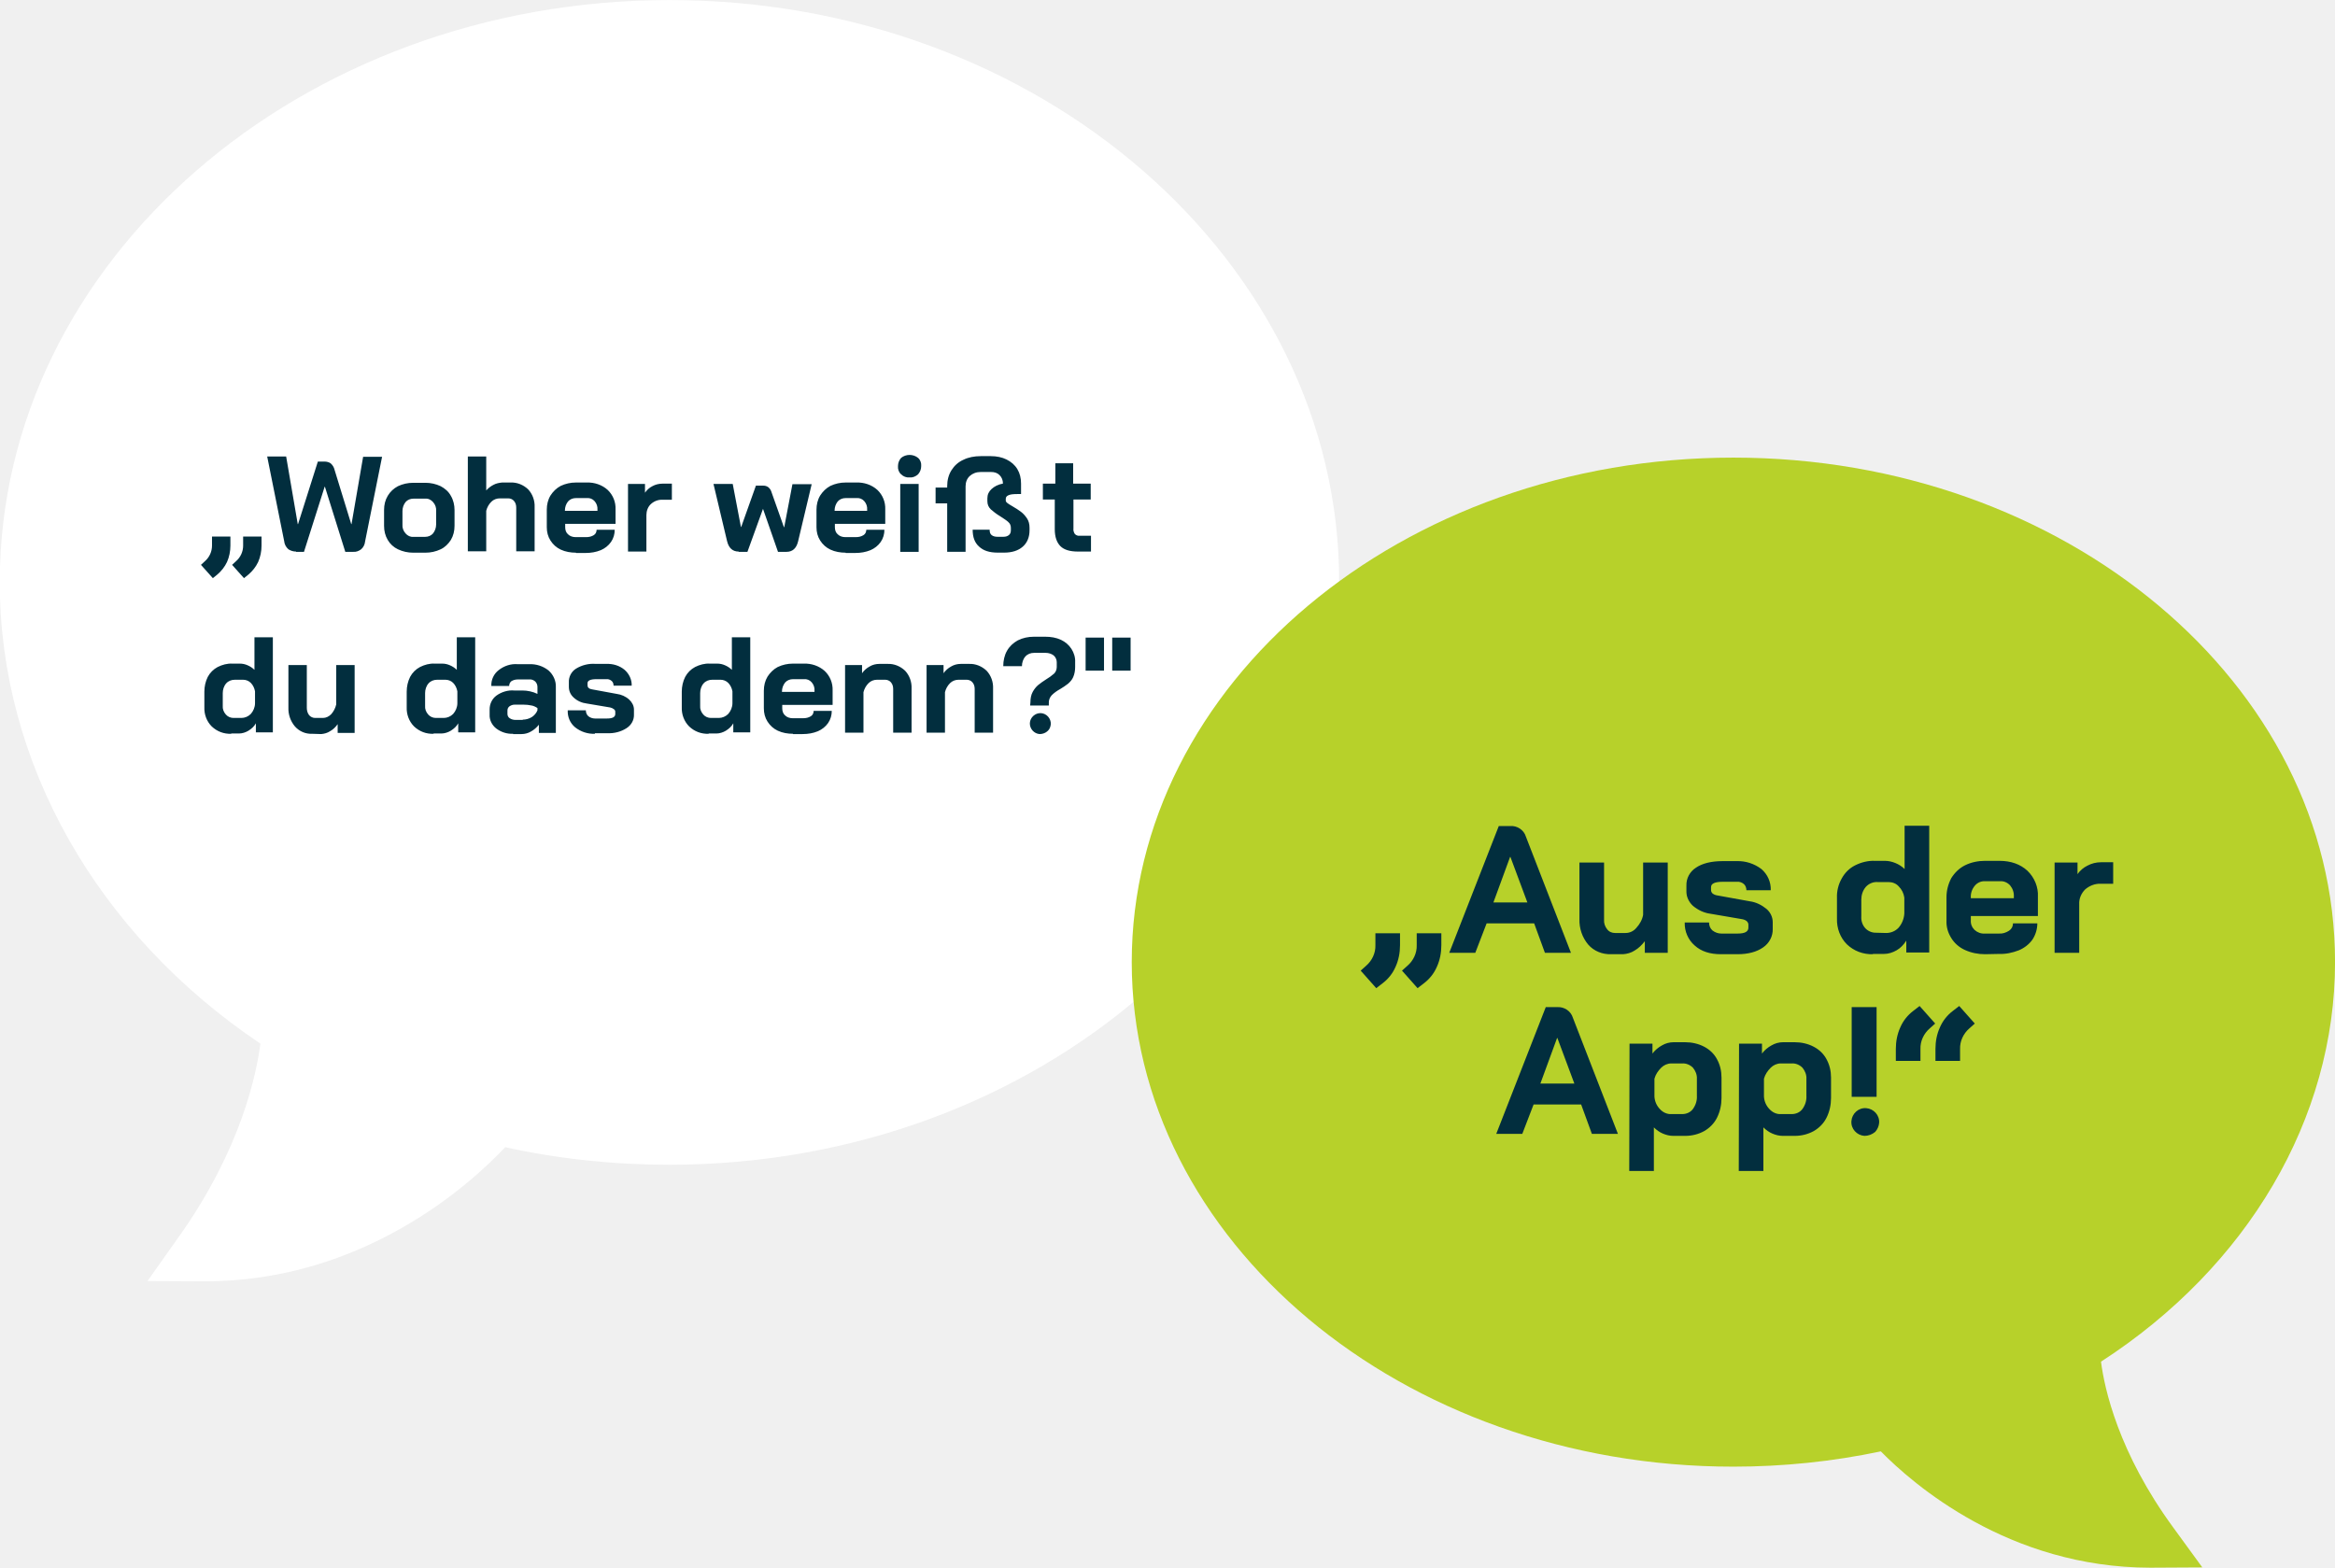
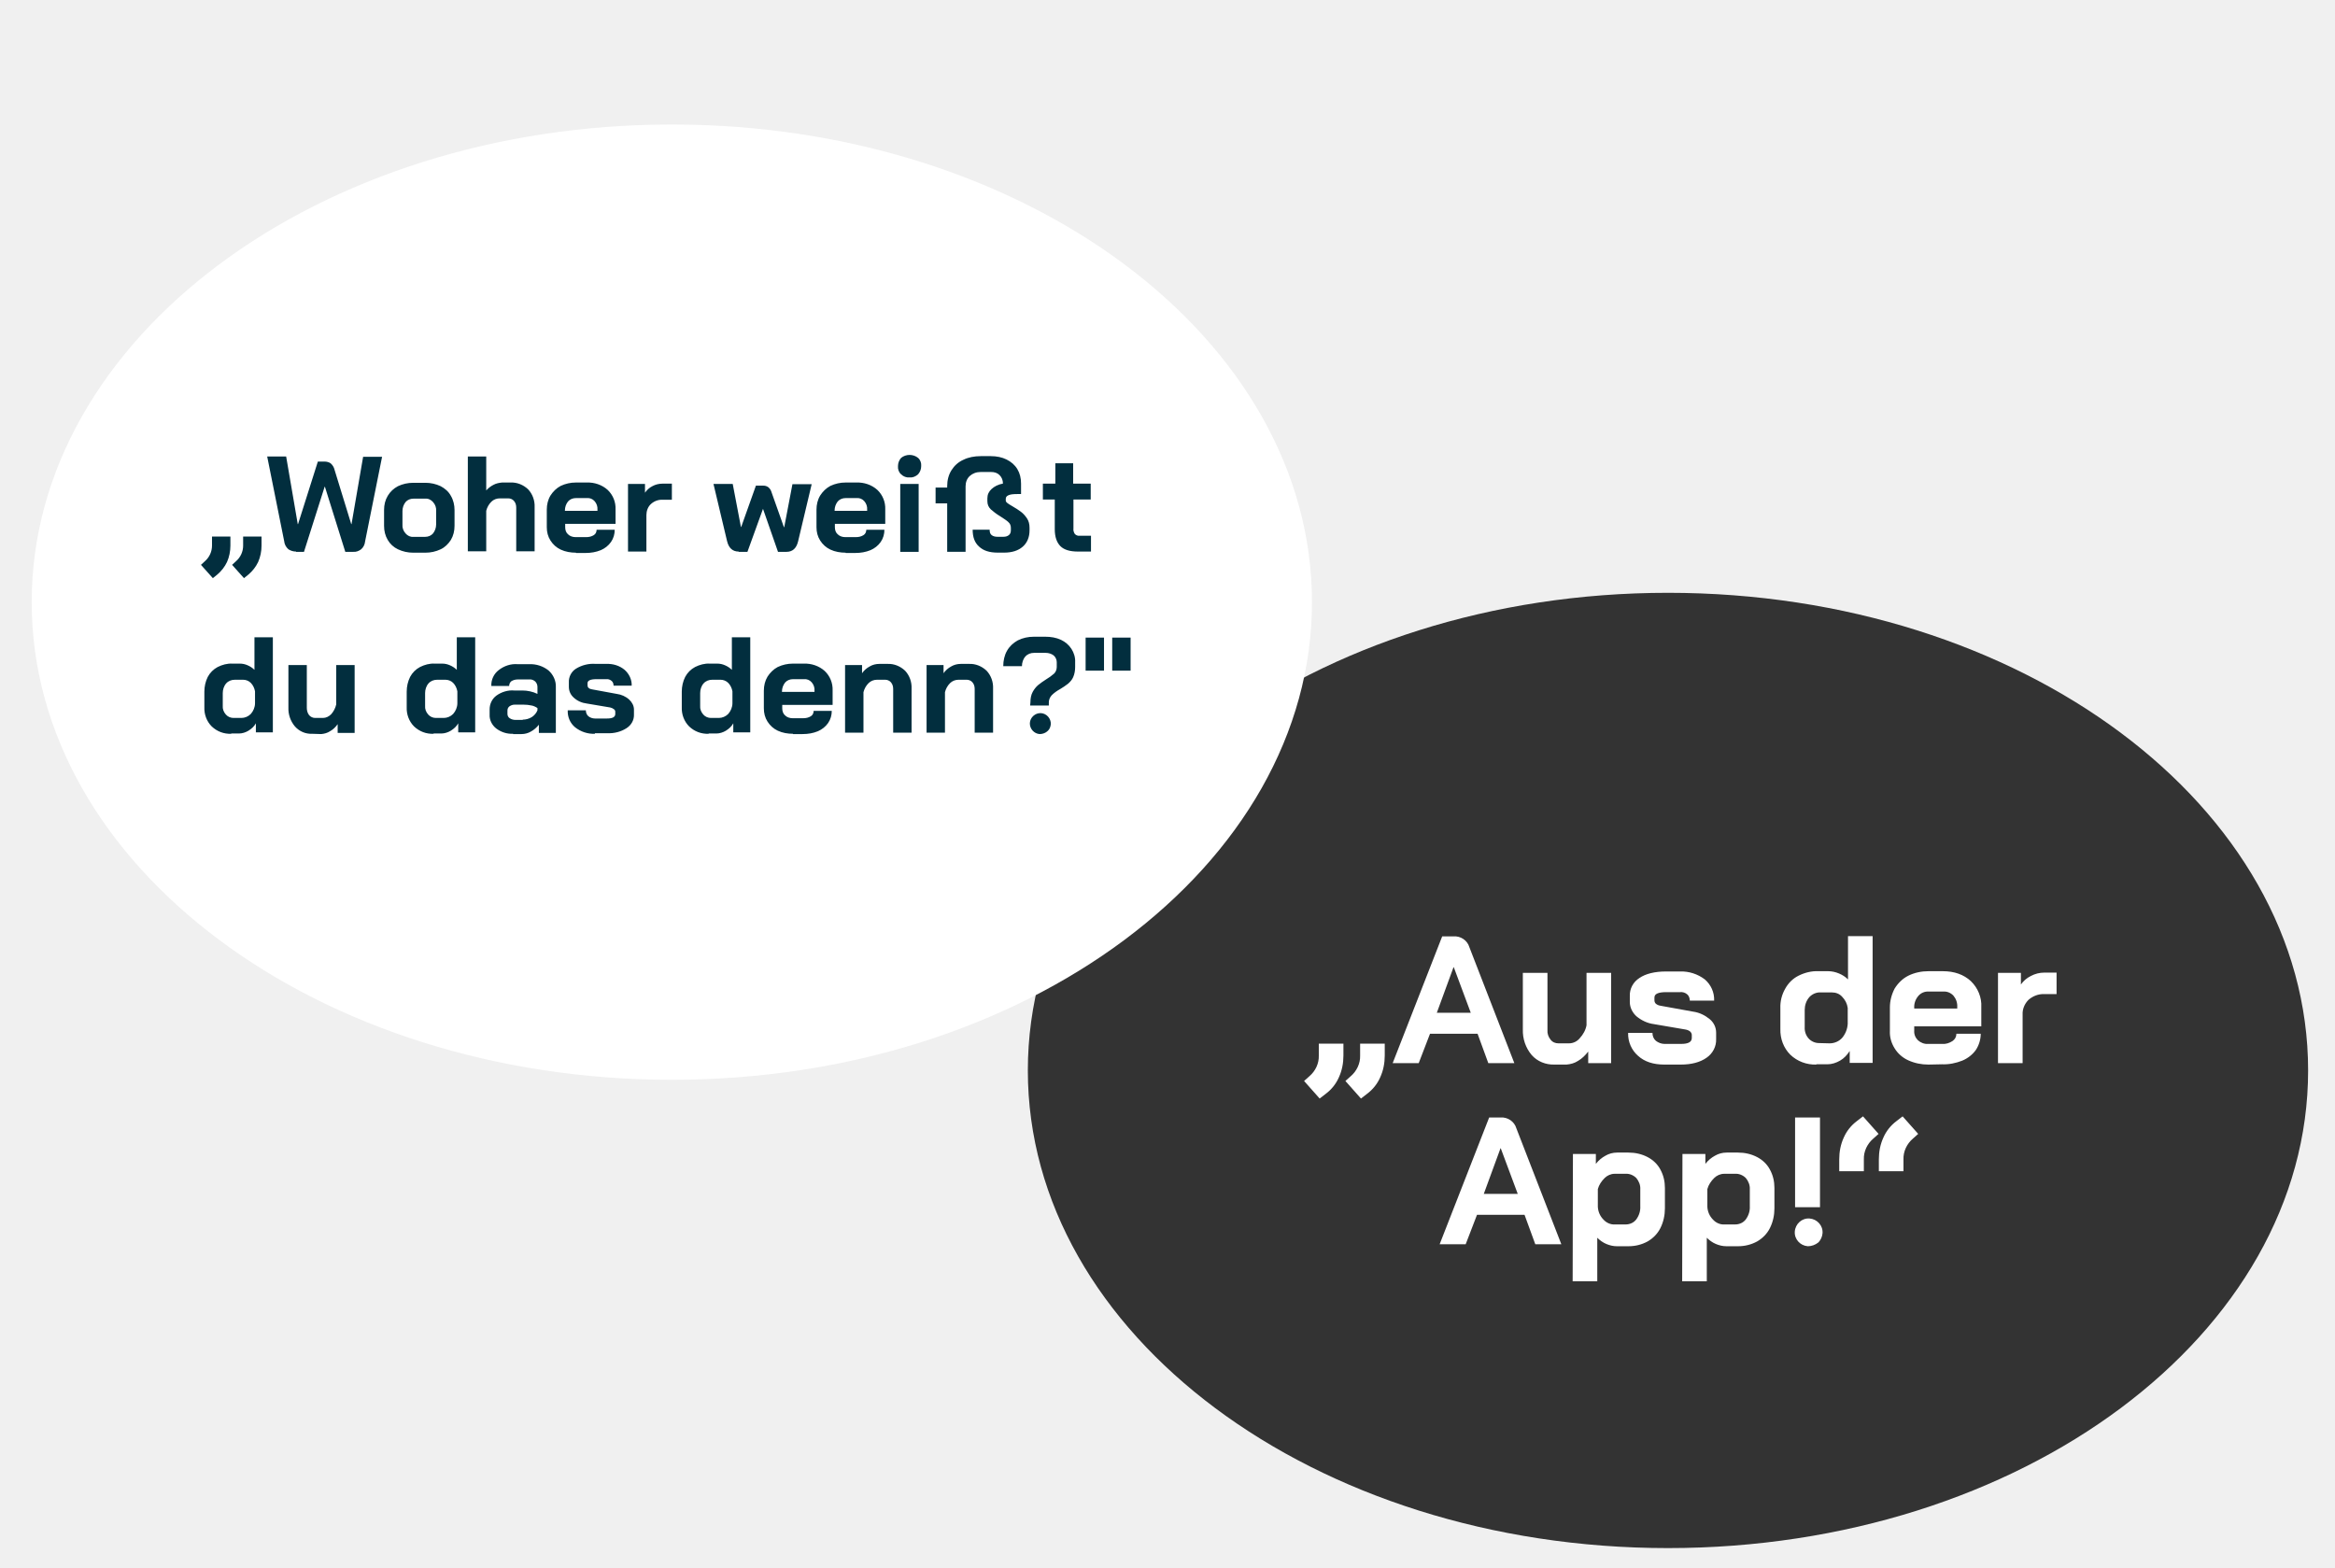
<svg xmlns="http://www.w3.org/2000/svg" version="1.1" id="Ebene_1" x="0px" y="0px" viewBox="0 0 825.1 554.1" style="enable-background:new 0 0 825.1 554.1;" xml:space="preserve">
  <style type="text/css">
- 	.st0{fill:#FFFFFF;}
- 	.st1{fill:#B7D12A;}
+ 	.st0{fill:#333333;}
+ 	.st1{fill:#FFFFFF;}
	.st2{fill:#022E3E;}
</style>
+   <ellipse class="st0" cx="589.4" cy="378.3" rx="226.2" ry="168.8" />
+   <ellipse class="st1" cx="237.4" cy="212.8" rx="226.2" ry="168.8" />
  <g id="Gruppe_3" transform="translate(-528.685 -4435.777)">
-     <path id="icons8-speech_bubble" class="st0" d="M765.3,4435.8c-130.5,0-236.7,92.3-236.7,205.8c0,63.7,34.3,124.2,92.1,163   c-1.4,10.8-6.8,37.1-28.5,67.8l-11.4,16.1l20.3,0.1c55.9,0,93.7-34.2,106.1-47.4c19.1,4.2,38.5,6.2,58,6.2   c130.5,0,236.7-92.3,236.7-205.8C1002,4528.1,895.9,4435.8,765.3,4435.8z" />
-     <path id="icons8-speech_bubble-2" class="st1" d="M1141.2,4597.5c117.2,0,212.6,80,212.6,178.3c0,55.2-30.8,107.6-82.7,141.2   c1.2,9.4,6.1,32.1,25.6,58.7l10.2,14l-18.3,0.1c-50.2,0-84.1-29.7-95.3-41.1c-17.1,3.6-34.6,5.4-52.1,5.4   c-117.2,0-212.6-80-212.6-178.3S1024,4597.5,1141.2,4597.5z" />
    <path id="Pfad_7" class="st2" d="M599.7,4635.4l1.4-1.3c1.6-1.4,2.5-3.4,2.5-5.5v-3.2h6.5v3.2c0,2-0.4,4-1.2,5.8   c-0.8,1.7-2,3.2-3.4,4.4l-1.6,1.3L599.7,4635.4z M610.7,4635.4l1.4-1.3c1.6-1.4,2.5-3.4,2.5-5.5v-3.2h6.5v3.2c0,2-0.4,4-1.2,5.8   c-0.8,1.7-2,3.2-3.4,4.4l-1.6,1.3L610.7,4635.4z M633.3,4630.7c-1,0-1.9-0.3-2.7-0.8c-0.9-0.8-1.4-1.8-1.5-2.9l-6-29.9h6.7   l4.1,23.9h0.1l7-22.1h2.4c0.7,0,1.5,0.2,2.1,0.6c0.7,0.6,1.2,1.4,1.4,2.3l5.9,19.2h0.1l4.1-23.8h6.7l-6,29.9   c-0.1,1.1-0.6,2.1-1.4,2.8c-0.8,0.6-1.8,1-2.8,0.9h-2.8l-7.2-23h-0.1l-7.3,23H633.3z M674.7,4631.1c-1.9,0-3.7-0.4-5.4-1.2   c-1.5-0.7-2.8-1.9-3.6-3.3c-0.9-1.5-1.3-3.2-1.3-5v-5.6c0-1.8,0.4-3.5,1.3-5c0.9-1.5,2.1-2.6,3.6-3.4c1.7-0.8,3.5-1.2,5.4-1.2h4.3   c1.9,0,3.7,0.4,5.4,1.2c1.5,0.8,2.8,1.9,3.6,3.4c0.9,1.5,1.3,3.3,1.3,5v5.6c0,1.8-0.4,3.5-1.3,5c-0.9,1.4-2.1,2.6-3.6,3.3   c-1.7,0.8-3.5,1.2-5.4,1.2H674.7z M678.9,4625.5c1.1,0,2.1-0.4,2.8-1.2c0.7-0.9,1.1-2,1.1-3.2v-4.7c0.1-1.2-0.3-2.3-1.1-3.2   c-0.7-0.8-1.7-1.3-2.8-1.2h-4.1c-1.1,0-2.1,0.4-2.8,1.2c-0.7,0.9-1.1,2-1.1,3.2v4.7c-0.1,1.2,0.3,2.3,1.1,3.2   c0.7,0.8,1.7,1.3,2.7,1.2L678.9,4625.5z M694,4597.1h6.5v12c0.7-0.8,1.6-1.5,2.6-2c0.9-0.5,2-0.7,3-0.8h3c2.3-0.1,4.5,0.8,6.2,2.4   c1.6,1.7,2.4,4,2.3,6.3v15.6h-6.5v-15.4c0-0.9-0.2-1.7-0.8-2.4c-0.5-0.6-1.3-0.9-2-0.9h-3c-1.1,0-2.2,0.4-3,1.2   c-0.9,0.9-1.5,2-1.8,3.2v14.3H694L694,4597.1z M732.2,4631.1c-1.8,0-3.7-0.3-5.4-1.1c-1.5-0.7-2.7-1.8-3.6-3.2   c-0.9-1.4-1.3-3-1.3-4.7v-6.2c0-1.8,0.4-3.5,1.3-5c0.9-1.4,2.1-2.6,3.6-3.4c1.7-0.8,3.5-1.2,5.4-1.2h3.8c2.7-0.1,5.4,0.8,7.4,2.6   c1.9,1.8,2.9,4.3,2.8,6.9v5.1h-17.8v1.2c0,1,0.3,1.9,1,2.5c0.7,0.7,1.7,1,2.7,1h3.7c1,0,1.9-0.2,2.7-0.7c0.7-0.4,1-1.2,1-1.9h6.4   c0,1.5-0.4,3-1.3,4.3c-0.9,1.3-2.2,2.3-3.6,2.9c-1.7,0.7-3.5,1-5.4,1H732.2z M739.8,4616.3v-0.4c0.1-1.1-0.3-2.2-1-3   c-0.7-0.8-1.7-1.2-2.7-1.1h-3.9c-1.1,0-2.1,0.4-2.8,1.2c-0.7,0.9-1.1,2-1.1,3.2v0.1L739.8,4616.3z M750.6,4606.8h6v3.1   c0.7-1,1.6-1.8,2.6-2.3c1.1-0.6,2.3-0.9,3.6-0.9h3.3v5.7h-3.3c-1.5-0.1-3,0.5-4.1,1.5c-1.1,1-1.6,2.5-1.6,3.9v12.9h-6.5   L750.6,4606.8z M789.7,4630.7c-2.1,0-3.5-1.2-4.1-3.7l-4.8-20.2h6.8l2.9,15.2h0.1l5.2-14.6h2.5c0.6,0,1.2,0.1,1.8,0.5   c0.5,0.4,0.9,0.9,1.1,1.5l4.5,12.7h0.1l2.9-15.2h6.8l-4.8,20.2c-0.6,2.5-2,3.7-4.1,3.7h-3l-5.3-15.2l-5.5,15.2H789.7z    M827.5,4631.1c-1.8,0-3.7-0.3-5.4-1.1c-1.5-0.7-2.7-1.8-3.6-3.2c-0.9-1.4-1.3-3-1.3-4.7v-6.2c0-1.8,0.4-3.5,1.3-5   c0.9-1.4,2.1-2.6,3.6-3.4c1.7-0.8,3.5-1.2,5.4-1.2h3.8c2.7-0.1,5.4,0.8,7.4,2.6c1.9,1.8,2.9,4.3,2.8,6.9v5.1h-17.8v1.2   c0,1,0.3,1.9,1,2.5c0.7,0.7,1.7,1,2.7,1h3.7c1,0,1.9-0.2,2.7-0.7c0.7-0.4,1-1.2,1-1.9h6.4c0,1.5-0.4,3-1.3,4.3   c-0.9,1.3-2.2,2.3-3.6,2.9c-1.7,0.7-3.5,1-5.4,1H827.5z M835.1,4616.3v-0.4c0.1-1.1-0.3-2.2-1-3c-0.7-0.8-1.7-1.2-2.7-1.1h-3.9   c-1.1,0-2.1,0.4-2.8,1.2c-0.7,0.9-1.1,2-1.1,3.2v0.1H835.1z M850.1,4604.5c-1.1,0.1-2.2-0.3-3-1.1c-0.8-0.7-1.2-1.8-1.1-2.9   c0-1.1,0.4-2.1,1.1-2.9c1.7-1.4,4.3-1.4,6,0c0.8,0.7,1.2,1.8,1.1,2.9c0,1.1-0.4,2.1-1.1,2.9   C852.2,4604.2,851.2,4604.6,850.1,4604.5L850.1,4604.5z M846.8,4606.8h6.5v24h-6.5L846.8,4606.8z M909.6,4630.7   c-2.8,0-4.9-0.6-6.2-1.9c-1.3-1.3-2-3.3-2-6v-10.5h-4.2v-5.6h4.4v-7.2h6.3v7.2h6.2v5.6H908v10.2c-0.1,0.7,0.1,1.4,0.5,2   c0.4,0.4,1,0.7,1.6,0.6h4.1v5.6H909.6z M610.4,4695.1c-2.6,0.1-5-0.8-6.9-2.6c-1.8-1.8-2.7-4.3-2.6-6.8v-5.5c0-1.8,0.4-3.6,1.2-5.2   c0.8-1.5,2-2.7,3.5-3.5c1.6-0.8,3.4-1.3,5.2-1.2h2.6c1,0,1.9,0.2,2.8,0.6c0.9,0.4,1.7,0.9,2.4,1.6v-11.5h6.5v33.6h-6v-3.2   c-0.6,1.1-1.5,1.9-2.6,2.6c-1,0.6-2.2,1-3.4,1H610.4z M614,4689.5c1.2,0,2.4-0.5,3.3-1.4c0.9-1,1.5-2.4,1.5-3.8v-4.2   c-0.2-1.1-0.7-2.2-1.5-3c-0.7-0.7-1.7-1.1-2.7-1.1h-2.9c-1.2,0-2.3,0.4-3.1,1.3c-0.8,0.9-1.2,2.2-1.2,3.4v4.5   c-0.1,1.1,0.3,2.2,1.1,3.1c0.7,0.8,1.7,1.2,2.7,1.2L614,4689.5z M639,4695.1c-2.3,0.1-4.5-0.8-6.1-2.6c-1.6-1.9-2.4-4.3-2.3-6.7   v-15h6.5v15.1c0,0.9,0.2,1.8,0.8,2.6c0.5,0.6,1.3,1,2.1,1h2.8c1.1,0,2.1-0.5,2.9-1.3c0.9-1,1.5-2.2,1.8-3.5v-13.9h6.5v24h-6v-3.1   c-0.7,1-1.6,1.9-2.7,2.5c-0.9,0.6-2,0.9-3.1,1L639,4695.1z M681.9,4695.1c-2.6,0.1-5-0.8-6.9-2.6c-1.8-1.8-2.7-4.3-2.6-6.8v-5.5   c0-1.8,0.4-3.6,1.2-5.2c0.8-1.5,2-2.7,3.5-3.5c1.6-0.8,3.4-1.3,5.2-1.2h2.6c1,0,1.9,0.2,2.8,0.6c0.9,0.4,1.7,0.9,2.4,1.6v-11.5h6.5   v33.6h-6v-3.2c-0.6,1.1-1.5,1.9-2.6,2.6c-1,0.6-2.2,1-3.4,1H681.9z M685.5,4689.5c1.2,0,2.4-0.5,3.3-1.4c0.9-1,1.5-2.4,1.5-3.8   v-4.2c-0.2-1.1-0.7-2.2-1.5-3c-0.7-0.7-1.7-1.1-2.7-1.1h-2.9c-1.2,0-2.3,0.4-3.1,1.3c-0.8,0.9-1.2,2.2-1.2,3.4v4.5   c-0.1,1.1,0.3,2.2,1.1,3.1c0.7,0.8,1.7,1.2,2.7,1.2L685.5,4689.5z M710,4695.1c-2.2,0.1-4.3-0.6-6-1.9c-1.5-1.2-2.4-3-2.3-4.9v-1.8   c0-1.9,0.8-3.7,2.4-4.9c1.8-1.3,4.1-2,6.3-1.8h2.9c0.9,0,1.8,0.1,2.7,0.3c0.9,0.2,1.8,0.5,2.6,0.9v-2.5c0-0.7-0.3-1.4-0.8-1.9   c-0.6-0.5-1.3-0.8-2.1-0.7h-4.1c-0.8,0-1.5,0.2-2.2,0.6c-0.5,0.4-0.8,1-0.8,1.7h-6.3c-0.1-2.2,0.9-4.3,2.6-5.6   c1.9-1.5,4.3-2.3,6.7-2.1h4.1c2.5-0.1,4.9,0.7,6.8,2.2c1.7,1.5,2.7,3.7,2.6,5.9v16.2h-6v-2.9c-0.8,1-1.7,1.8-2.8,2.4   c-1,0.6-2.2,0.9-3.3,0.9H710z M713.4,4690.1c1.1,0,2.2-0.3,3.2-0.9c0.9-0.6,1.6-1.4,2-2.4v-0.8c-0.6-0.4-1.4-0.8-2.1-0.9   c-0.9-0.2-1.9-0.3-2.9-0.3h-3c-0.7,0-1.3,0.2-1.9,0.6c-0.5,0.4-0.7,0.9-0.7,1.5v1.2c0,0.6,0.3,1.2,0.8,1.5c0.6,0.4,1.3,0.6,2.1,0.6   H713.4z M738.9,4695.1c-2.5,0.1-5-0.7-7-2.3c-1.8-1.5-2.7-3.7-2.6-6h6.4c0,0.8,0.3,1.6,0.9,2.1c0.6,0.5,1.5,0.8,2.3,0.8h4.3   c1.9,0,2.9-0.5,2.9-1.6v-0.8c0-0.4-0.2-0.7-0.5-0.9c-0.4-0.3-0.8-0.5-1.3-0.6l-8.3-1.4c-1.7-0.2-3.3-0.9-4.6-2.1   c-1.1-1-1.7-2.3-1.7-3.8v-1.6c-0.1-1.9,0.9-3.8,2.5-4.8c2.1-1.3,4.6-1.9,7-1.7h3.7c2.4-0.1,4.7,0.6,6.5,2.1   c1.6,1.4,2.6,3.5,2.5,5.6h-6.4c0-0.6-0.2-1.3-0.7-1.7c-0.5-0.4-1.2-0.7-1.8-0.6h-3.6c-2.1,0-3.1,0.5-3.1,1.4v0.8   c0,0.3,0.1,0.7,0.4,0.9c0.3,0.3,0.7,0.4,1.2,0.5l8.7,1.6c1.6,0.2,3.2,0.9,4.4,2c1,0.9,1.7,2.2,1.7,3.5v1.7c0.1,2-0.9,3.8-2.6,4.9   c-2,1.3-4.4,1.9-6.8,1.8H738.9z M779.1,4695.1c-2.6,0.1-5-0.8-6.9-2.6c-1.8-1.8-2.7-4.3-2.6-6.8v-5.5c0-1.8,0.4-3.6,1.2-5.2   c0.8-1.5,2-2.7,3.5-3.5c1.6-0.8,3.4-1.3,5.2-1.2h2.6c1,0,1.9,0.2,2.8,0.6c0.9,0.4,1.7,0.9,2.4,1.6v-11.5h6.5v33.6h-6v-3.2   c-0.6,1.1-1.5,1.9-2.6,2.6c-1,0.6-2.2,1-3.4,1H779.1z M782.7,4689.5c1.2,0,2.4-0.5,3.3-1.4c0.9-1,1.5-2.4,1.5-3.8v-4.2   c-0.2-1.1-0.7-2.2-1.5-3c-0.7-0.7-1.7-1.1-2.7-1.1h-2.9c-1.2,0-2.3,0.4-3.1,1.3c-0.8,0.9-1.2,2.2-1.2,3.4v4.5   c-0.1,1.1,0.3,2.2,1.1,3.1c0.7,0.8,1.7,1.2,2.7,1.2L782.7,4689.5z M808.9,4695.1c-1.8,0-3.7-0.3-5.4-1.1c-1.5-0.7-2.7-1.8-3.6-3.2   c-0.9-1.4-1.3-3-1.3-4.7v-6.2c0-1.8,0.4-3.5,1.3-5c0.9-1.4,2.1-2.6,3.6-3.4c1.7-0.8,3.5-1.2,5.4-1.2h3.8c2.7-0.1,5.4,0.8,7.4,2.6   c1.9,1.8,2.9,4.3,2.8,6.9v5.1h-17.8v1.2c0,1,0.3,1.9,1,2.5c0.7,0.7,1.7,1,2.7,1h3.7c1,0,1.9-0.2,2.7-0.7c0.7-0.4,1-1.2,1-1.9h6.4   c0,1.5-0.4,3-1.3,4.3c-0.9,1.3-2.2,2.3-3.6,2.9c-1.7,0.7-3.5,1-5.4,1H808.9z M816.5,4680.3v-0.4c0.1-1.1-0.3-2.2-1-3   c-0.7-0.8-1.7-1.2-2.7-1.1h-3.9c-1.1,0-2.1,0.4-2.8,1.2c-0.7,0.9-1.1,2-1.1,3.2v0.1H816.5z M827.3,4670.8h6v2.9   c0.7-1,1.6-1.8,2.7-2.4c1-0.6,2.2-0.9,3.4-0.9h2.9c2.3-0.1,4.5,0.8,6.2,2.4c1.6,1.7,2.4,4,2.3,6.3v15.6h-6.5v-15.4   c0-0.9-0.2-1.7-0.8-2.4c-0.5-0.6-1.3-0.9-2-0.9h-2.9c-1.1,0-2.2,0.4-3,1.2c-0.9,0.9-1.5,2-1.8,3.2v14.3h-6.5L827.3,4670.8z    M856.1,4670.8h6v2.9c0.7-1,1.6-1.8,2.7-2.4c1-0.6,2.2-0.9,3.4-0.9h2.9c2.3-0.1,4.5,0.8,6.2,2.4c1.6,1.7,2.4,4,2.3,6.3v15.6h-6.5   v-15.4c0-0.9-0.2-1.7-0.8-2.4c-0.5-0.6-1.3-0.9-2-0.9h-2.9c-1.1,0-2.2,0.4-3,1.2c-0.9,0.9-1.5,2-1.8,3.2v14.3h-6.5L856.1,4670.8z    M892.8,4683.9c0-1.2,0.2-2.5,0.8-3.6c0.5-0.9,1.1-1.7,1.9-2.4c0.9-0.7,1.8-1.4,2.8-2c1-0.6,2-1.3,2.9-2.1c0.6-0.6,0.9-1.5,0.9-2.3   v-1.7c0-0.9-0.4-1.8-1.1-2.4c-0.8-0.6-1.8-0.9-2.8-0.9h-4.1c-1.2,0-2.3,0.4-3.1,1.3c-0.8,0.9-1.2,2.2-1.2,3.4h-6.6   c0-1.9,0.4-3.8,1.3-5.4c0.9-1.6,2.2-2.8,3.8-3.7c1.8-0.9,3.7-1.3,5.7-1.3h4.1c1.9,0,3.8,0.3,5.5,1.1c1.5,0.7,2.8,1.8,3.7,3.2   c0.9,1.4,1.4,3.1,1.3,4.7v1.7c0,1.2-0.2,2.5-0.7,3.6c-0.4,0.9-1,1.6-1.8,2.3c-0.9,0.7-1.8,1.3-2.8,1.9c-1.1,0.6-2.1,1.3-3,2.2   c-0.7,0.8-1.1,1.8-1,2.9v0.7h-6.6L892.8,4683.9z M896.1,4695.2c-2-0.1-3.6-1.9-3.5-3.9c0.1-2,1.9-3.6,3.9-3.5   c2,0.1,3.6,1.9,3.5,3.9c-0.1,0.9-0.4,1.8-1.1,2.4C898.2,4694.8,897.1,4695.2,896.1,4695.2z M912.3,4661.1h6.5v11.7h-6.5V4661.1z    M921.7,4661.1h6.5v11.7h-6.5L921.7,4661.1z" />
-     <path id="Pfad_6" class="st2" d="M1009.5,4778.8l1.9-1.7c2.1-1.8,3.4-4.5,3.3-7.3v-4.2h8.7v4.2c0,2.7-0.5,5.3-1.6,7.7   c-1,2.3-2.6,4.3-4.6,5.8l-2.2,1.7L1009.5,4778.8z M1024.1,4778.8l1.9-1.7c2.1-1.8,3.4-4.5,3.3-7.3v-4.2h8.7v4.2   c0,2.7-0.5,5.3-1.6,7.7c-1,2.3-2.6,4.3-4.6,5.8l-2.2,1.7L1024.1,4778.8z M1070.8,4762.1H1054l-4,10.4h-9.2l17.5-44.8h4   c2.5-0.2,4.9,1.4,5.6,3.8l15.9,41h-9.2L1070.8,4762.1z M1056.4,4754.7h12l-6-16.1h-0.1L1056.4,4754.7z M1098,4773   c-3.1,0.1-6.1-1.1-8.1-3.4c-2.1-2.5-3.2-5.7-3.1-9v-20h8.7v20.2c-0.1,1.2,0.3,2.4,1.1,3.4c0.7,0.9,1.7,1.3,2.8,1.3h3.7   c1.5,0,2.9-0.7,3.8-1.8c1.2-1.3,2.1-2.9,2.4-4.6v-18.5h8.7v31.9h-8.1v-4.1c-1,1.3-2.2,2.5-3.6,3.3c-1.2,0.8-2.7,1.2-4.1,1.3   L1098,4773z M1136.8,4773c-3.9,0-7-1-9.3-3.1c-2.3-2-3.6-5-3.5-8.1h8.6c0,1.1,0.4,2.1,1.2,2.8c0.9,0.7,2,1.1,3.1,1.1h5.8   c2.6,0,3.8-0.7,3.8-2.1v-1.1c0-0.5-0.3-0.9-0.6-1.2c-0.5-0.4-1.1-0.6-1.7-0.7l-11.1-1.9c-2.3-0.3-4.4-1.3-6.2-2.8   c-1.4-1.3-2.3-3.1-2.3-5v-2.1c-0.1-2.6,1.2-5,3.4-6.4c2.2-1.5,5.4-2.3,9.4-2.3h5c3.1-0.1,6.2,0.9,8.7,2.8c2.2,1.9,3.4,4.6,3.3,7.5   h-8.6c0-0.8-0.3-1.7-0.9-2.2c-0.7-0.6-1.6-0.9-2.5-0.8h-4.9c-2.8,0-4.2,0.6-4.2,1.9v1c0,0.5,0.2,0.9,0.5,1.2c0.5,0.4,1,0.6,1.6,0.7   l11.6,2.1c2.2,0.3,4.2,1.3,5.9,2.7c1.4,1.2,2.2,2.9,2.2,4.7v2.3c0.1,2.6-1.2,5.1-3.4,6.6c-2.3,1.6-5.3,2.4-9.1,2.4L1136.8,4773z    M1190.5,4773c-3.4,0.1-6.7-1.1-9.2-3.5c-2.4-2.4-3.6-5.7-3.5-9.1v-7.3c-0.1-2.4,0.5-4.8,1.7-6.9c1.1-2,2.7-3.6,4.7-4.6   c2.2-1.1,4.6-1.7,7-1.6h3.5c1.3,0,2.6,0.3,3.8,0.8c1.2,0.5,2.3,1.2,3.2,2.1v-15.3h8.7v44.8h-8.1v-4.2c-0.9,1.4-2,2.6-3.4,3.4   c-1.4,0.8-2.9,1.3-4.5,1.3H1190.5z M1195.2,4765.5c1.7,0,3.3-0.7,4.4-1.9c1.2-1.4,1.9-3.2,2-5v-5.6c-0.2-1.5-0.9-2.9-2-4   c-0.9-1-2.2-1.5-3.6-1.5h-3.9c-1.6-0.1-3.1,0.6-4.1,1.7c-1.1,1.3-1.6,2.9-1.6,4.5v6c-0.1,1.5,0.4,3,1.4,4.1c0.9,1,2.3,1.6,3.6,1.6   L1195.2,4765.5z M1230.1,4773c-2.5,0-4.9-0.5-7.1-1.5c-2-0.9-3.7-2.4-4.8-4.2c-1.2-1.9-1.8-4-1.7-6.2v-8.3c0-2.3,0.6-4.6,1.7-6.7   c1.2-1.9,2.8-3.5,4.8-4.5c2.2-1.1,4.7-1.6,7.1-1.6h5.1c4.1,0,7.4,1.2,9.9,3.5c2.5,2.4,3.9,5.8,3.7,9.2v6.8h-23.7v1.5   c-0.1,1.3,0.4,2.5,1.3,3.4c1,0.9,2.3,1.4,3.6,1.3h5c1.3,0.1,2.5-0.3,3.6-1c0.9-0.6,1.4-1.5,1.4-2.6h8.6c0,2-0.6,4-1.7,5.7   c-1.2,1.7-2.9,3-4.8,3.8c-2.3,0.9-4.7,1.4-7.1,1.3L1230.1,4773z M1240.3,4753.2v-0.5c0.1-1.5-0.4-2.9-1.3-4c-0.9-1-2.2-1.6-3.6-1.5   h-5.2c-1.4-0.1-2.8,0.5-3.7,1.6c-1,1.2-1.5,2.7-1.4,4.2v0.2L1240.3,4753.2z M1254.7,4740.6h8.1v4.1c0.9-1.3,2.1-2.3,3.5-3   c1.5-0.8,3.1-1.2,4.8-1.2h4.3v7.6h-4.4c-2-0.1-4,0.7-5.5,2c-1.4,1.4-2.2,3.3-2.1,5.2v17.2h-8.7L1254.7,4740.6z M1087.4,4826.1   h-16.8l-4,10.4h-9.2l17.5-44.8h4c2.5-0.2,4.9,1.4,5.6,3.8l15.9,41h-9.2L1087.4,4826.1z M1073,4818.7h12l-6-16.1h-0.1L1073,4818.7z    M1104.5,4804.6h8.1v3.5c0.9-1.2,2.1-2.2,3.4-2.9c1.2-0.7,2.6-1.1,4.1-1.1h4c2.4,0,4.7,0.5,6.8,1.6c1.9,1,3.5,2.5,4.5,4.4   c1.1,2,1.6,4.2,1.6,6.5v7.2c0,2.4-0.5,4.8-1.6,7c-1,2-2.6,3.6-4.5,4.7c-2,1.1-4.3,1.7-6.7,1.7h-4.2c-1.3,0-2.5-0.3-3.7-0.8   c-1.2-0.5-2.3-1.3-3.2-2.2v15.4h-8.7L1104.5,4804.6z M1123.1,4829.5c1.5,0,2.9-0.6,3.8-1.8c1-1.4,1.5-3,1.4-4.7v-5.9   c0.1-1.5-0.5-2.9-1.4-4c-1-1-2.4-1.6-3.8-1.5h-3.9c-1.3,0-2.6,0.6-3.5,1.5c-1.1,1.1-2,2.4-2.4,3.9v6.3c0.1,1.7,0.8,3.3,2,4.5   c1,1.1,2.5,1.8,4,1.7L1123.1,4829.5z M1143.2,4804.6h8.1v3.5c0.9-1.2,2.1-2.2,3.4-2.9c1.2-0.7,2.6-1.1,4.1-1.1h4   c2.4,0,4.7,0.5,6.8,1.6c1.9,1,3.5,2.5,4.5,4.4c1.1,2,1.6,4.2,1.6,6.5v7.2c0,2.4-0.5,4.8-1.6,7c-1,2-2.6,3.6-4.5,4.7   c-2,1.1-4.3,1.7-6.7,1.7h-4.2c-1.3,0-2.5-0.3-3.7-0.8c-1.2-0.5-2.3-1.3-3.2-2.2v15.4h-8.7L1143.2,4804.6z M1161.8,4829.5   c1.5,0,2.9-0.6,3.8-1.8c1-1.4,1.5-3,1.4-4.7v-5.9c0.1-1.5-0.5-2.9-1.4-4c-1-1-2.4-1.6-3.8-1.5h-3.9c-1.3,0-2.6,0.6-3.5,1.5   c-1.1,1.1-2,2.4-2.4,3.9v6.3c0.1,1.7,0.8,3.3,2,4.5c1,1.1,2.5,1.8,4,1.7L1161.8,4829.5z M1183,4791.7h8.8v31.7h-8.8V4791.7z    M1187.5,4837.2c-2.7-0.2-4.8-2.5-4.6-5.2c0.2-2.7,2.5-4.8,5.2-4.6c2.7,0.2,4.8,2.5,4.6,5.2c-0.1,1.2-0.6,2.3-1.4,3.2   C1190.2,4836.7,1188.9,4837.2,1187.5,4837.2z M1212.5,4797.5l-1.9,1.7c-2.1,1.8-3.4,4.5-3.3,7.3v4.2h-8.7v-4.2   c0-2.7,0.5-5.3,1.6-7.7c1-2.3,2.6-4.3,4.6-5.8l2.2-1.7L1212.5,4797.5z M1226.5,4797.5l-1.9,1.7c-2.1,1.8-3.4,4.5-3.3,7.3v4.2h-8.7   v-4.2c0-2.7,0.5-5.3,1.6-7.7c1-2.3,2.6-4.3,4.6-5.8l2.2-1.7L1226.5,4797.5z" />
+     <path id="Pfad_6" class="st1" d="M989.5,4817.8l1.9-1.7c2.1-1.8,3.4-4.5,3.3-7.3v-4.2h8.7v4.2c0,2.7-0.5,5.3-1.6,7.7   c-1,2.3-2.6,4.3-4.6,5.8l-2.2,1.7L989.5,4817.8z M1004.1,4817.8l1.9-1.7c2.1-1.8,3.4-4.5,3.3-7.3v-4.2h8.7v4.2   c0,2.7-0.5,5.3-1.6,7.7c-1,2.3-2.6,4.3-4.6,5.8l-2.2,1.7L1004.1,4817.8z M1050.8,4801.1H1034l-4,10.4h-9.2l17.5-44.8h4   c2.5-0.2,4.9,1.4,5.6,3.8l15.9,41h-9.2L1050.8,4801.1z M1036.4,4793.7h12l-6-16.1h-0.1L1036.4,4793.7z M1078,4812   c-3.1,0.1-6.1-1.1-8.1-3.4c-2.1-2.5-3.2-5.7-3.1-9v-20h8.7v20.2c-0.1,1.2,0.3,2.4,1.1,3.4c0.7,0.9,1.7,1.3,2.8,1.3h3.7   c1.5,0,2.9-0.7,3.8-1.8c1.2-1.3,2.1-2.9,2.4-4.6v-18.5h8.7v31.9h-8.1v-4.1c-1,1.3-2.2,2.5-3.6,3.3c-1.2,0.8-2.7,1.2-4.1,1.3   L1078,4812z M1116.8,4812c-3.9,0-7-1-9.3-3.1c-2.3-2-3.6-5-3.5-8.1h8.6c0,1.1,0.4,2.1,1.2,2.8c0.9,0.7,2,1.1,3.1,1.1h5.8   c2.6,0,3.8-0.7,3.8-2.1v-1.1c0-0.5-0.3-0.9-0.6-1.2c-0.5-0.4-1.1-0.6-1.7-0.7l-11.1-1.9c-2.3-0.3-4.4-1.3-6.2-2.8   c-1.4-1.3-2.3-3.1-2.3-5v-2.1c-0.1-2.6,1.2-5,3.4-6.4c2.2-1.5,5.4-2.3,9.4-2.3h5c3.1-0.1,6.2,0.9,8.7,2.8c2.2,1.9,3.4,4.6,3.3,7.5   h-8.6c0-0.8-0.3-1.7-0.9-2.2c-0.7-0.6-1.6-0.9-2.5-0.8h-4.9c-2.8,0-4.2,0.6-4.2,1.9v1c0,0.5,0.2,0.9,0.5,1.2c0.5,0.4,1,0.6,1.6,0.7   l11.6,2.1c2.2,0.3,4.2,1.3,5.9,2.7c1.4,1.2,2.2,2.9,2.2,4.7v2.3c0.1,2.6-1.2,5.1-3.4,6.6c-2.3,1.6-5.3,2.4-9.1,2.4L1116.8,4812z    M1170.5,4812c-3.4,0.1-6.7-1.1-9.2-3.5c-2.4-2.4-3.6-5.7-3.5-9.1v-7.3c-0.1-2.4,0.5-4.8,1.7-6.9c1.1-2,2.7-3.6,4.7-4.6   c2.2-1.1,4.6-1.7,7-1.6h3.5c1.3,0,2.6,0.3,3.8,0.8c1.2,0.5,2.3,1.2,3.2,2.1v-15.3h8.7v44.8h-8.1v-4.2c-0.9,1.4-2,2.6-3.4,3.4   c-1.4,0.8-2.9,1.3-4.5,1.3H1170.5z M1175.2,4804.5c1.7,0,3.3-0.7,4.4-1.9c1.2-1.4,1.9-3.2,2-5v-5.6c-0.2-1.5-0.9-2.9-2-4   c-0.9-1-2.2-1.5-3.6-1.5h-3.9c-1.6-0.1-3.1,0.6-4.1,1.7c-1.1,1.3-1.6,2.9-1.6,4.5v6c-0.1,1.5,0.4,3,1.4,4.1c0.9,1,2.3,1.6,3.6,1.6   L1175.2,4804.5z M1210.1,4812c-2.5,0-4.9-0.5-7.1-1.5c-2-0.9-3.7-2.4-4.8-4.2c-1.2-1.9-1.8-4-1.7-6.2v-8.3c0-2.3,0.6-4.6,1.7-6.7   c1.2-1.9,2.8-3.5,4.8-4.5c2.2-1.1,4.7-1.6,7.1-1.6h5.1c4.1,0,7.4,1.2,9.9,3.5c2.5,2.4,3.9,5.8,3.7,9.2v6.8h-23.7v1.5   c-0.1,1.3,0.4,2.5,1.3,3.4c1,0.9,2.3,1.4,3.6,1.3h5c1.3,0.1,2.5-0.3,3.6-1c0.9-0.6,1.4-1.5,1.4-2.6h8.6c0,2-0.6,4-1.7,5.7   c-1.2,1.7-2.9,3-4.8,3.8c-2.3,0.9-4.7,1.4-7.1,1.3L1210.1,4812z M1220.3,4792.2v-0.5c0.1-1.5-0.4-2.9-1.3-4c-0.9-1-2.2-1.6-3.6-1.5   h-5.2c-1.4-0.1-2.8,0.5-3.7,1.6c-1,1.2-1.5,2.7-1.4,4.2v0.2L1220.3,4792.2z M1234.7,4779.6h8.1v4.1c0.9-1.3,2.1-2.3,3.5-3   c1.5-0.8,3.1-1.2,4.8-1.2h4.3v7.6h-4.4c-2-0.1-4,0.7-5.5,2c-1.4,1.4-2.2,3.3-2.1,5.2v17.2h-8.7L1234.7,4779.6z M1067.4,4865.1   h-16.8l-4,10.4h-9.2l17.5-44.8h4c2.5-0.2,4.9,1.4,5.6,3.8l15.9,41h-9.2L1067.4,4865.1z M1053,4857.7h12l-6-16.1h-0.1L1053,4857.7z    M1084.5,4843.6h8.1v3.5c0.9-1.2,2.1-2.2,3.4-2.9c1.2-0.7,2.6-1.1,4.1-1.1h4c2.4,0,4.7,0.5,6.8,1.6c1.9,1,3.5,2.5,4.5,4.4   c1.1,2,1.6,4.2,1.6,6.5v7.2c0,2.4-0.5,4.8-1.6,7c-1,2-2.6,3.6-4.5,4.7c-2,1.1-4.3,1.7-6.7,1.7h-4.2c-1.3,0-2.5-0.3-3.7-0.8   c-1.2-0.5-2.3-1.3-3.2-2.2v15.4h-8.7L1084.5,4843.6z M1103.1,4868.5c1.5,0,2.9-0.6,3.8-1.8c1-1.4,1.5-3,1.4-4.7v-5.9   c0.1-1.5-0.5-2.9-1.4-4c-1-1-2.4-1.6-3.8-1.5h-3.9c-1.3,0-2.6,0.6-3.5,1.5c-1.1,1.1-2,2.4-2.4,3.9v6.3c0.1,1.7,0.8,3.3,2,4.5   c1,1.1,2.5,1.8,4,1.7L1103.1,4868.5z M1123.2,4843.6h8.1v3.5c0.9-1.2,2.1-2.2,3.4-2.9c1.2-0.7,2.6-1.1,4.1-1.1h4   c2.4,0,4.7,0.5,6.8,1.6c1.9,1,3.5,2.5,4.5,4.4c1.1,2,1.6,4.2,1.6,6.5v7.2c0,2.4-0.5,4.8-1.6,7c-1,2-2.6,3.6-4.5,4.7   c-2,1.1-4.3,1.7-6.7,1.7h-4.2c-1.3,0-2.5-0.3-3.7-0.8c-1.2-0.5-2.3-1.3-3.2-2.2v15.4h-8.7L1123.2,4843.6z M1141.8,4868.5   c1.5,0,2.9-0.6,3.8-1.8c1-1.4,1.5-3,1.4-4.7v-5.9c0.1-1.5-0.5-2.9-1.4-4c-1-1-2.4-1.6-3.8-1.5h-3.9c-1.3,0-2.6,0.6-3.5,1.5   c-1.1,1.1-2,2.4-2.4,3.9v6.3c0.1,1.7,0.8,3.3,2,4.5c1,1.1,2.5,1.8,4,1.7L1141.8,4868.5z M1163,4830.7h8.8v31.7h-8.8V4830.7z    M1167.5,4876.2c-2.7-0.2-4.8-2.5-4.6-5.2c0.2-2.7,2.5-4.8,5.2-4.6c2.7,0.2,4.8,2.5,4.6,5.2c-0.1,1.2-0.6,2.3-1.4,3.2   C1170.2,4875.7,1168.9,4876.2,1167.5,4876.2z M1192.5,4836.5l-1.9,1.7c-2.1,1.8-3.4,4.5-3.3,7.3v4.2h-8.7v-4.2   c0-2.7,0.5-5.3,1.6-7.7c1-2.3,2.6-4.3,4.6-5.8l2.2-1.7L1192.5,4836.5z M1206.5,4836.5l-1.9,1.7c-2.1,1.8-3.4,4.5-3.3,7.3v4.2h-8.7   v-4.2c0-2.7,0.5-5.3,1.6-7.7c1-2.3,2.6-4.3,4.6-5.8l2.2-1.7L1206.5,4836.5z" />
  </g>
  <g>
    <path class="st2" d="M346,193.2c-1.6-1.4-2.3-3.4-2.3-6h6c0,0.9,0.2,1.5,0.7,1.9c0.5,0.4,1.2,0.6,2,0.6h2.2c0.8,0,1.4-0.2,1.9-0.6   s0.7-1,0.7-1.7v-0.9c0-0.8-0.3-1.5-0.9-2c-0.6-0.6-1.6-1.2-2.8-2c-1.5-0.9-2.6-1.8-3.4-2.5c-0.8-0.8-1.2-1.7-1.2-2.9v-1   c0-1.3,0.5-2.4,1.5-3.3c1-0.9,2.3-1.6,4-1.9c0-1.2-0.4-2.2-1.2-3c-0.8-0.8-1.8-1.1-3.1-1.1h-3.5c-1.6,0-2.9,0.5-3.9,1.4   c-1,0.9-1.5,2.2-1.5,3.7v23.1h-6.5v-17.1h-4.1v-5.6h4.1v-0.5c0-2.1,0.5-4,1.5-5.6c1-1.6,2.4-2.9,4.2-3.7c1.8-0.9,3.9-1.3,6.2-1.3   h3.5c2.1,0,4,0.4,5.6,1.2s2.9,1.9,3.8,3.4c0.9,1.5,1.3,3.2,1.3,5.1v3.7h-1.3c-1.4,0-2.4,0.1-3.1,0.4c-0.7,0.3-1,0.7-1,1.3v0.6   c0,0.3,0.2,0.6,0.6,0.9c0.4,0.3,1,0.7,1.9,1.2c1.2,0.7,2.1,1.3,2.9,1.9c0.8,0.6,1.5,1.4,2.1,2.3c0.6,0.9,0.9,2,0.9,3.3v0.9   c0,2.4-0.8,4.4-2.4,5.8c-1.6,1.4-3.8,2.1-6.6,2.1h-2.2C349.6,195.3,347.5,194.6,346,193.2z" />
  </g>
</svg>
